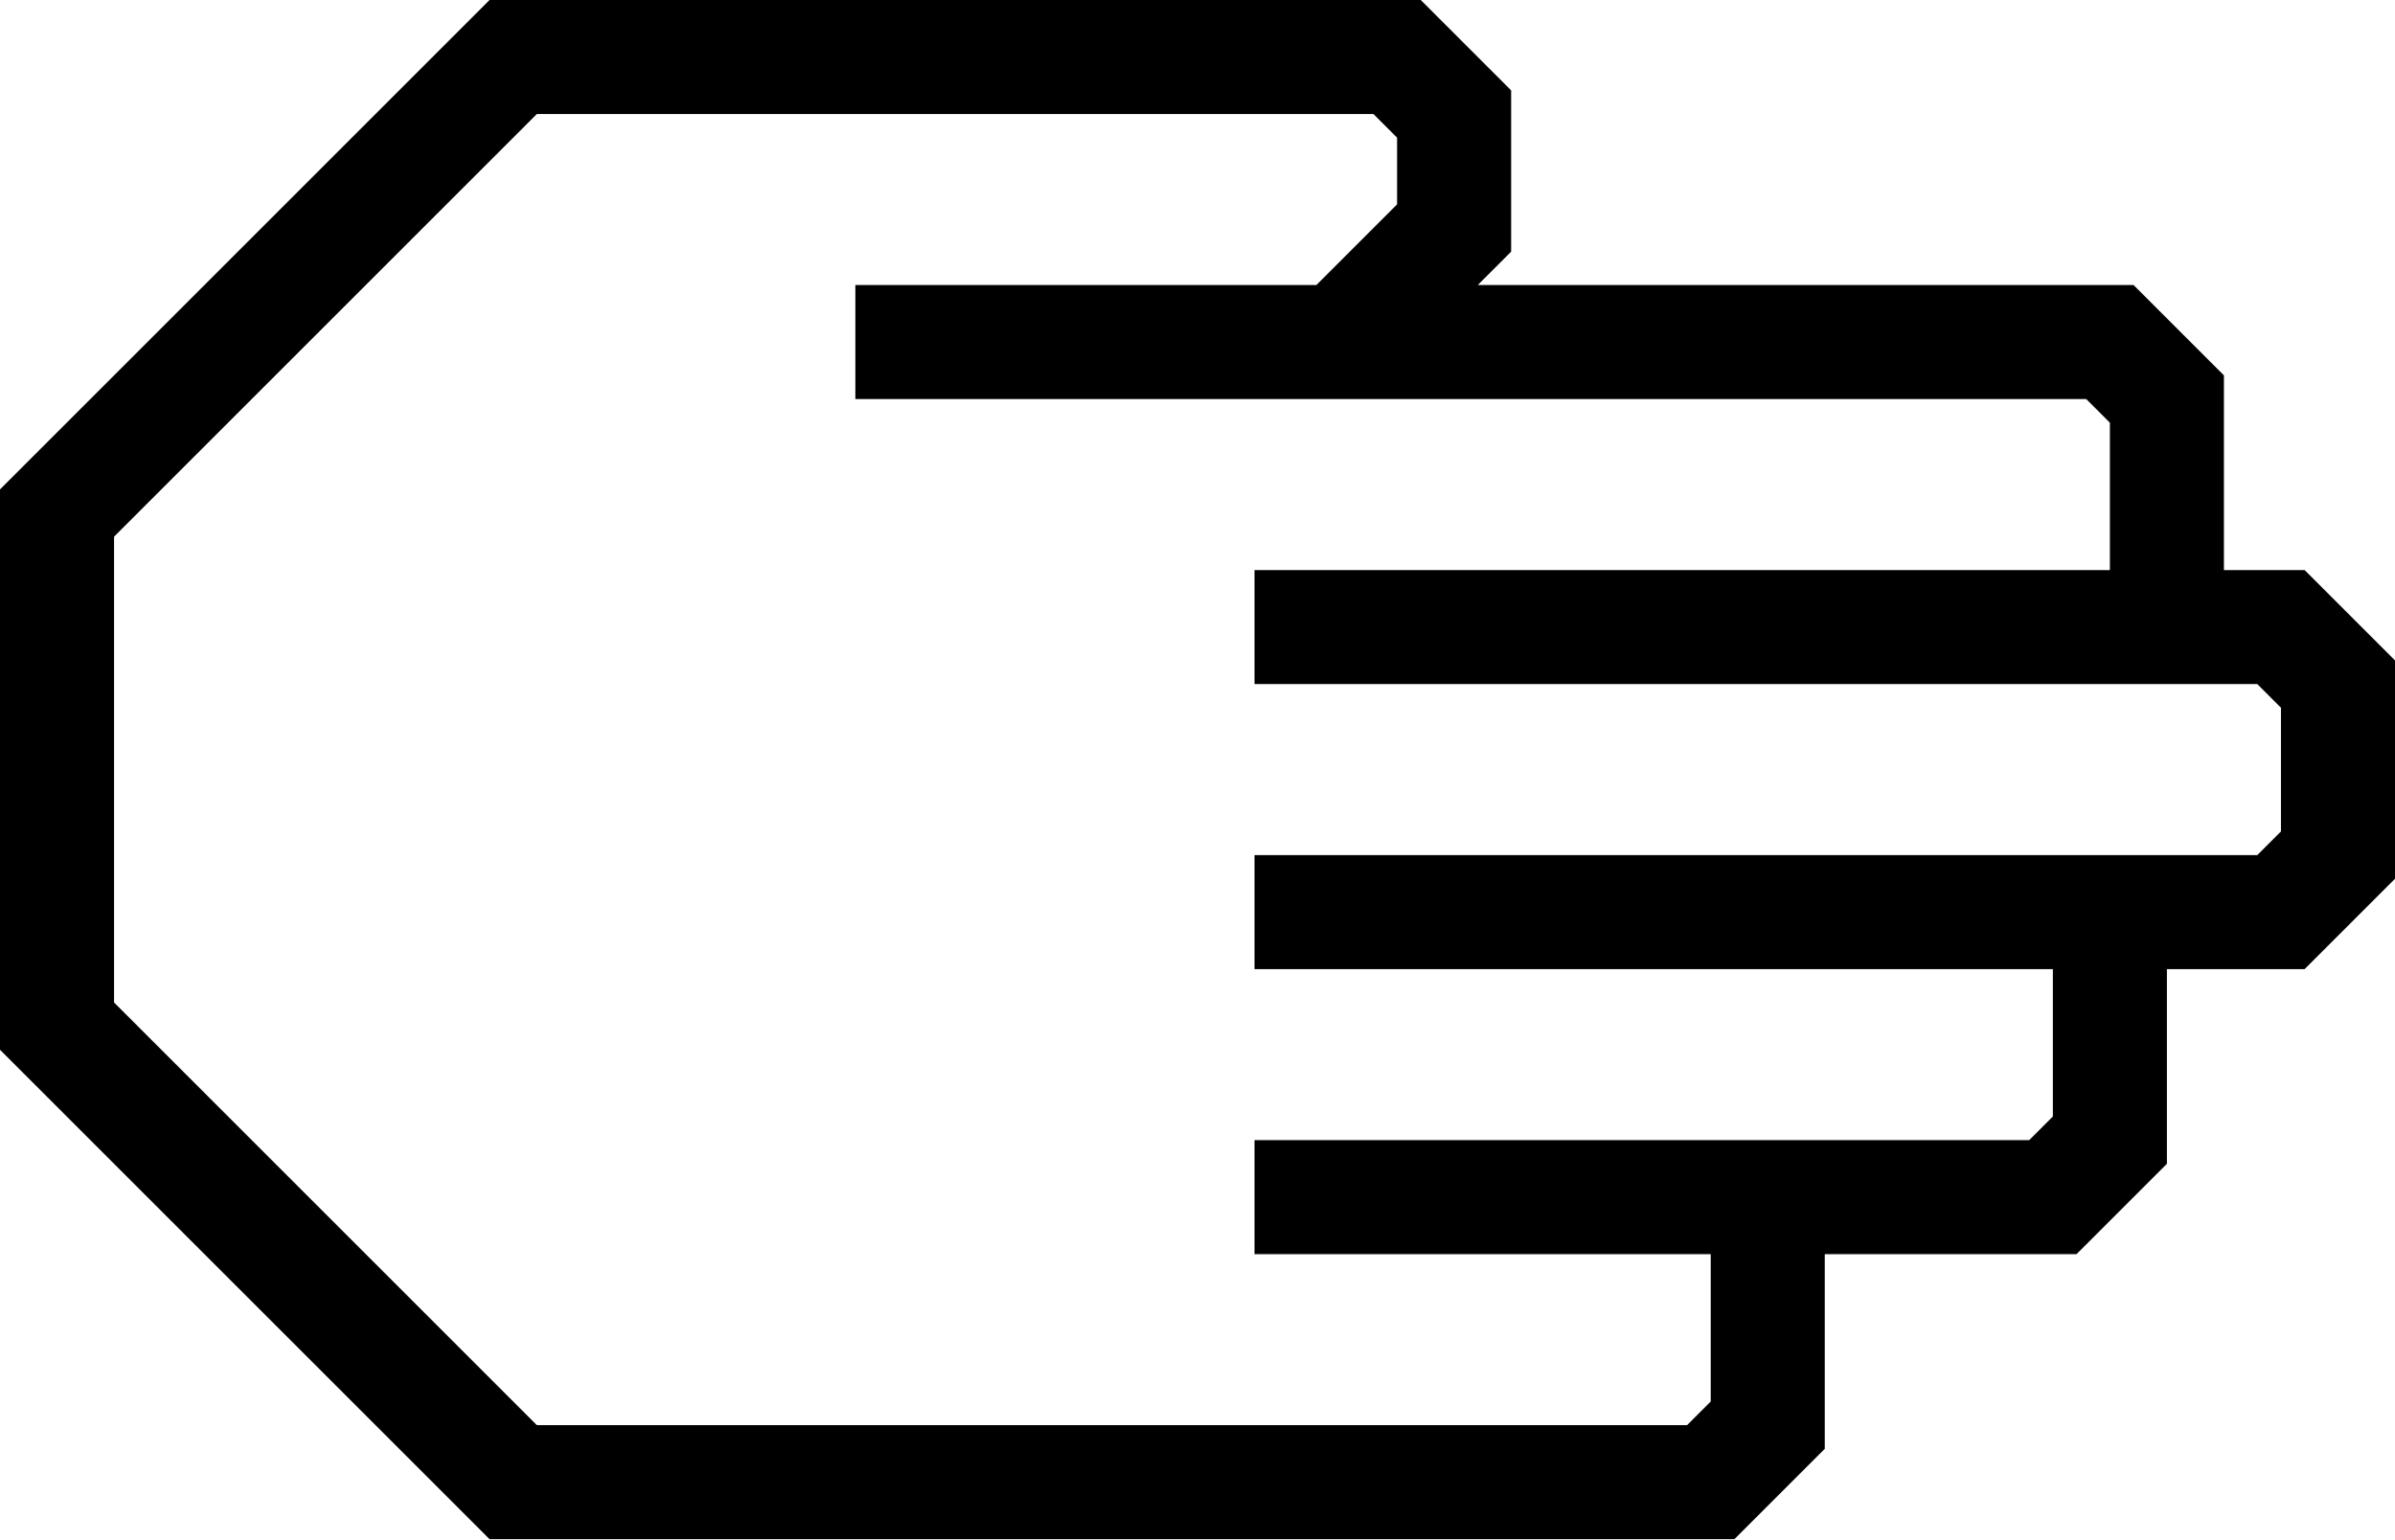
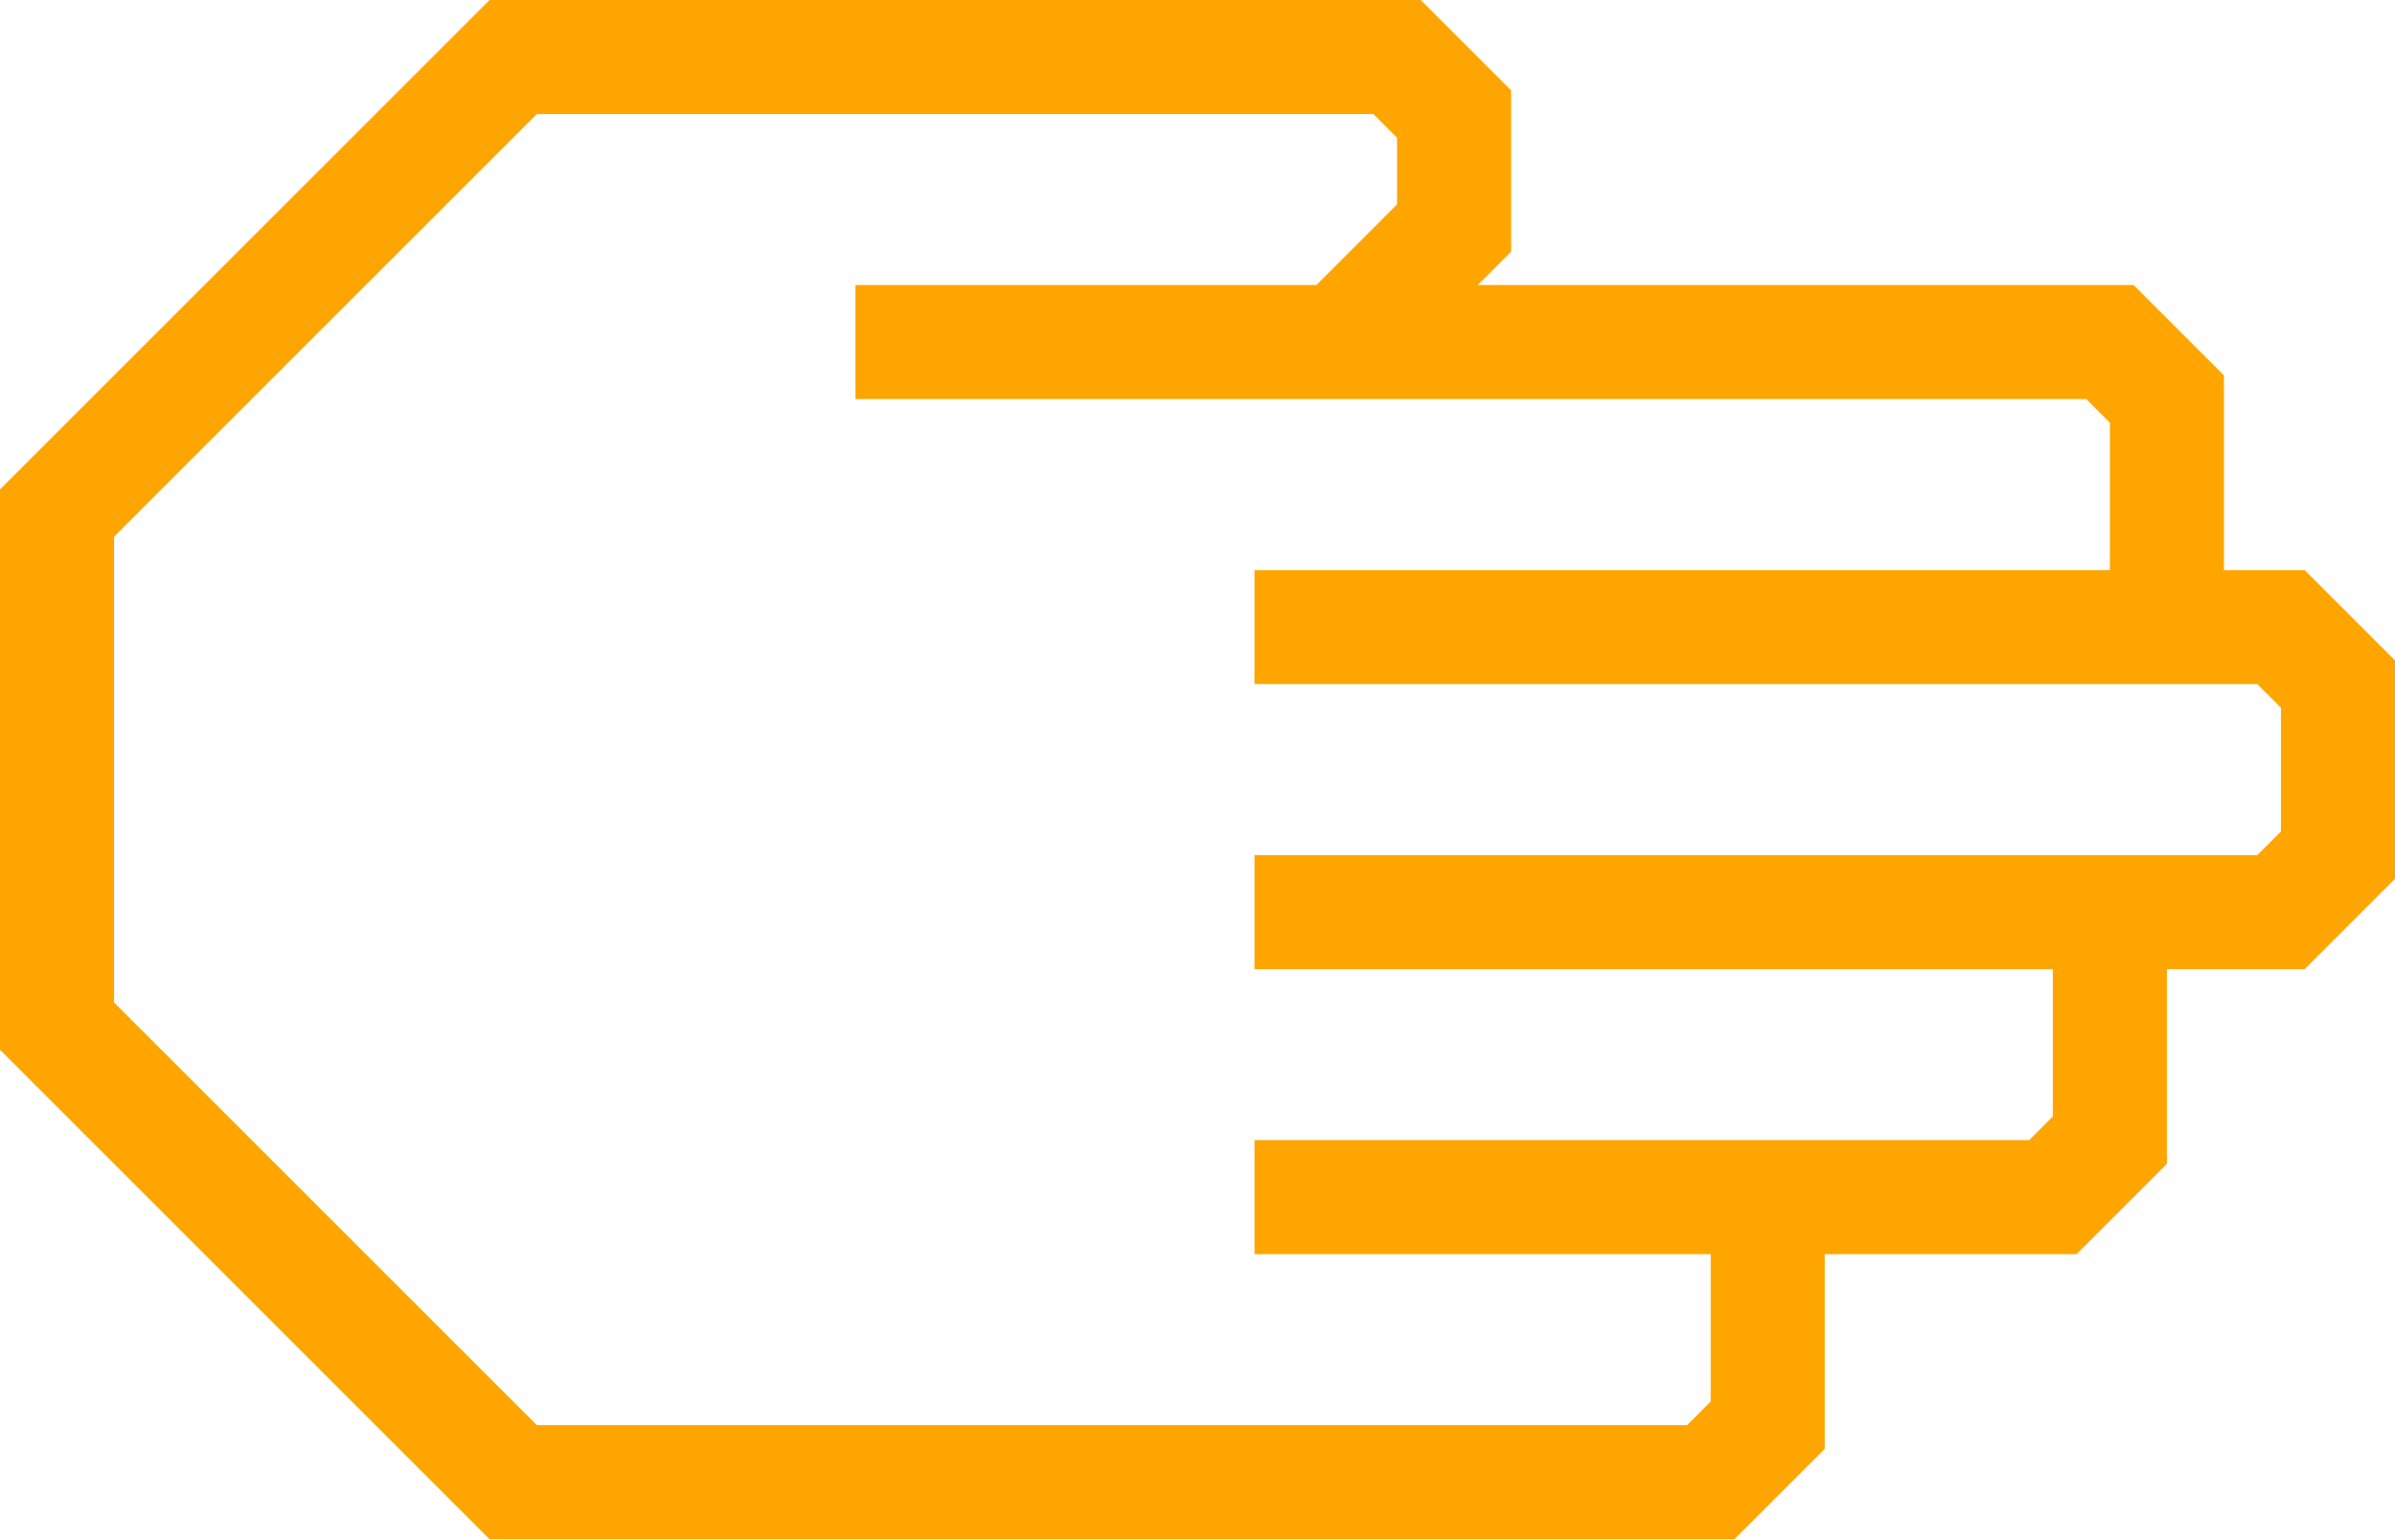
- <svg xmlns="http://www.w3.org/2000/svg" data-name="Warstwa 1" viewBox="0 0 84 54" style="fill:black" x="0px" y="0px" id="svg2" version="1.1" width="84" height="54">
+ <svg xmlns="http://www.w3.org/2000/svg" data-name="Warstwa 1" viewBox="0 0 84 54" style="fill:orange" x="0px" y="0px" id="svg2" version="1.1" width="84" height="54">
  <defs id="defs10" />
  <path d="M 64,50.83 64,44 72.83,44 76,40.83 76,34 80.83,34 84,30.83 84,23.17 80.83,20 78,20 78,13.17 74.83,10 51.83,10 53,8.83 53,3.17 49.83,0 17.17,0 0,17.17 0,36.83 17.17,54 60.83,54 Z M 18.83,50 4,35.17 4,18.83 18.83,4 48.17,4 49,4.83 49,7.17 46.17,10 30,10 l 0,4 43.17,0 0.83,0.83 0,5.17 -30,0 0,4 35.17,0 0.83,0.83 0,4.34 L 79.17,30 44,30 l 0,4 28,0 0,5.17 L 71.17,40 44,40 l 0,4 16,0 0,5.17 -0.83,0.83 z" id="path6" />
</svg>
